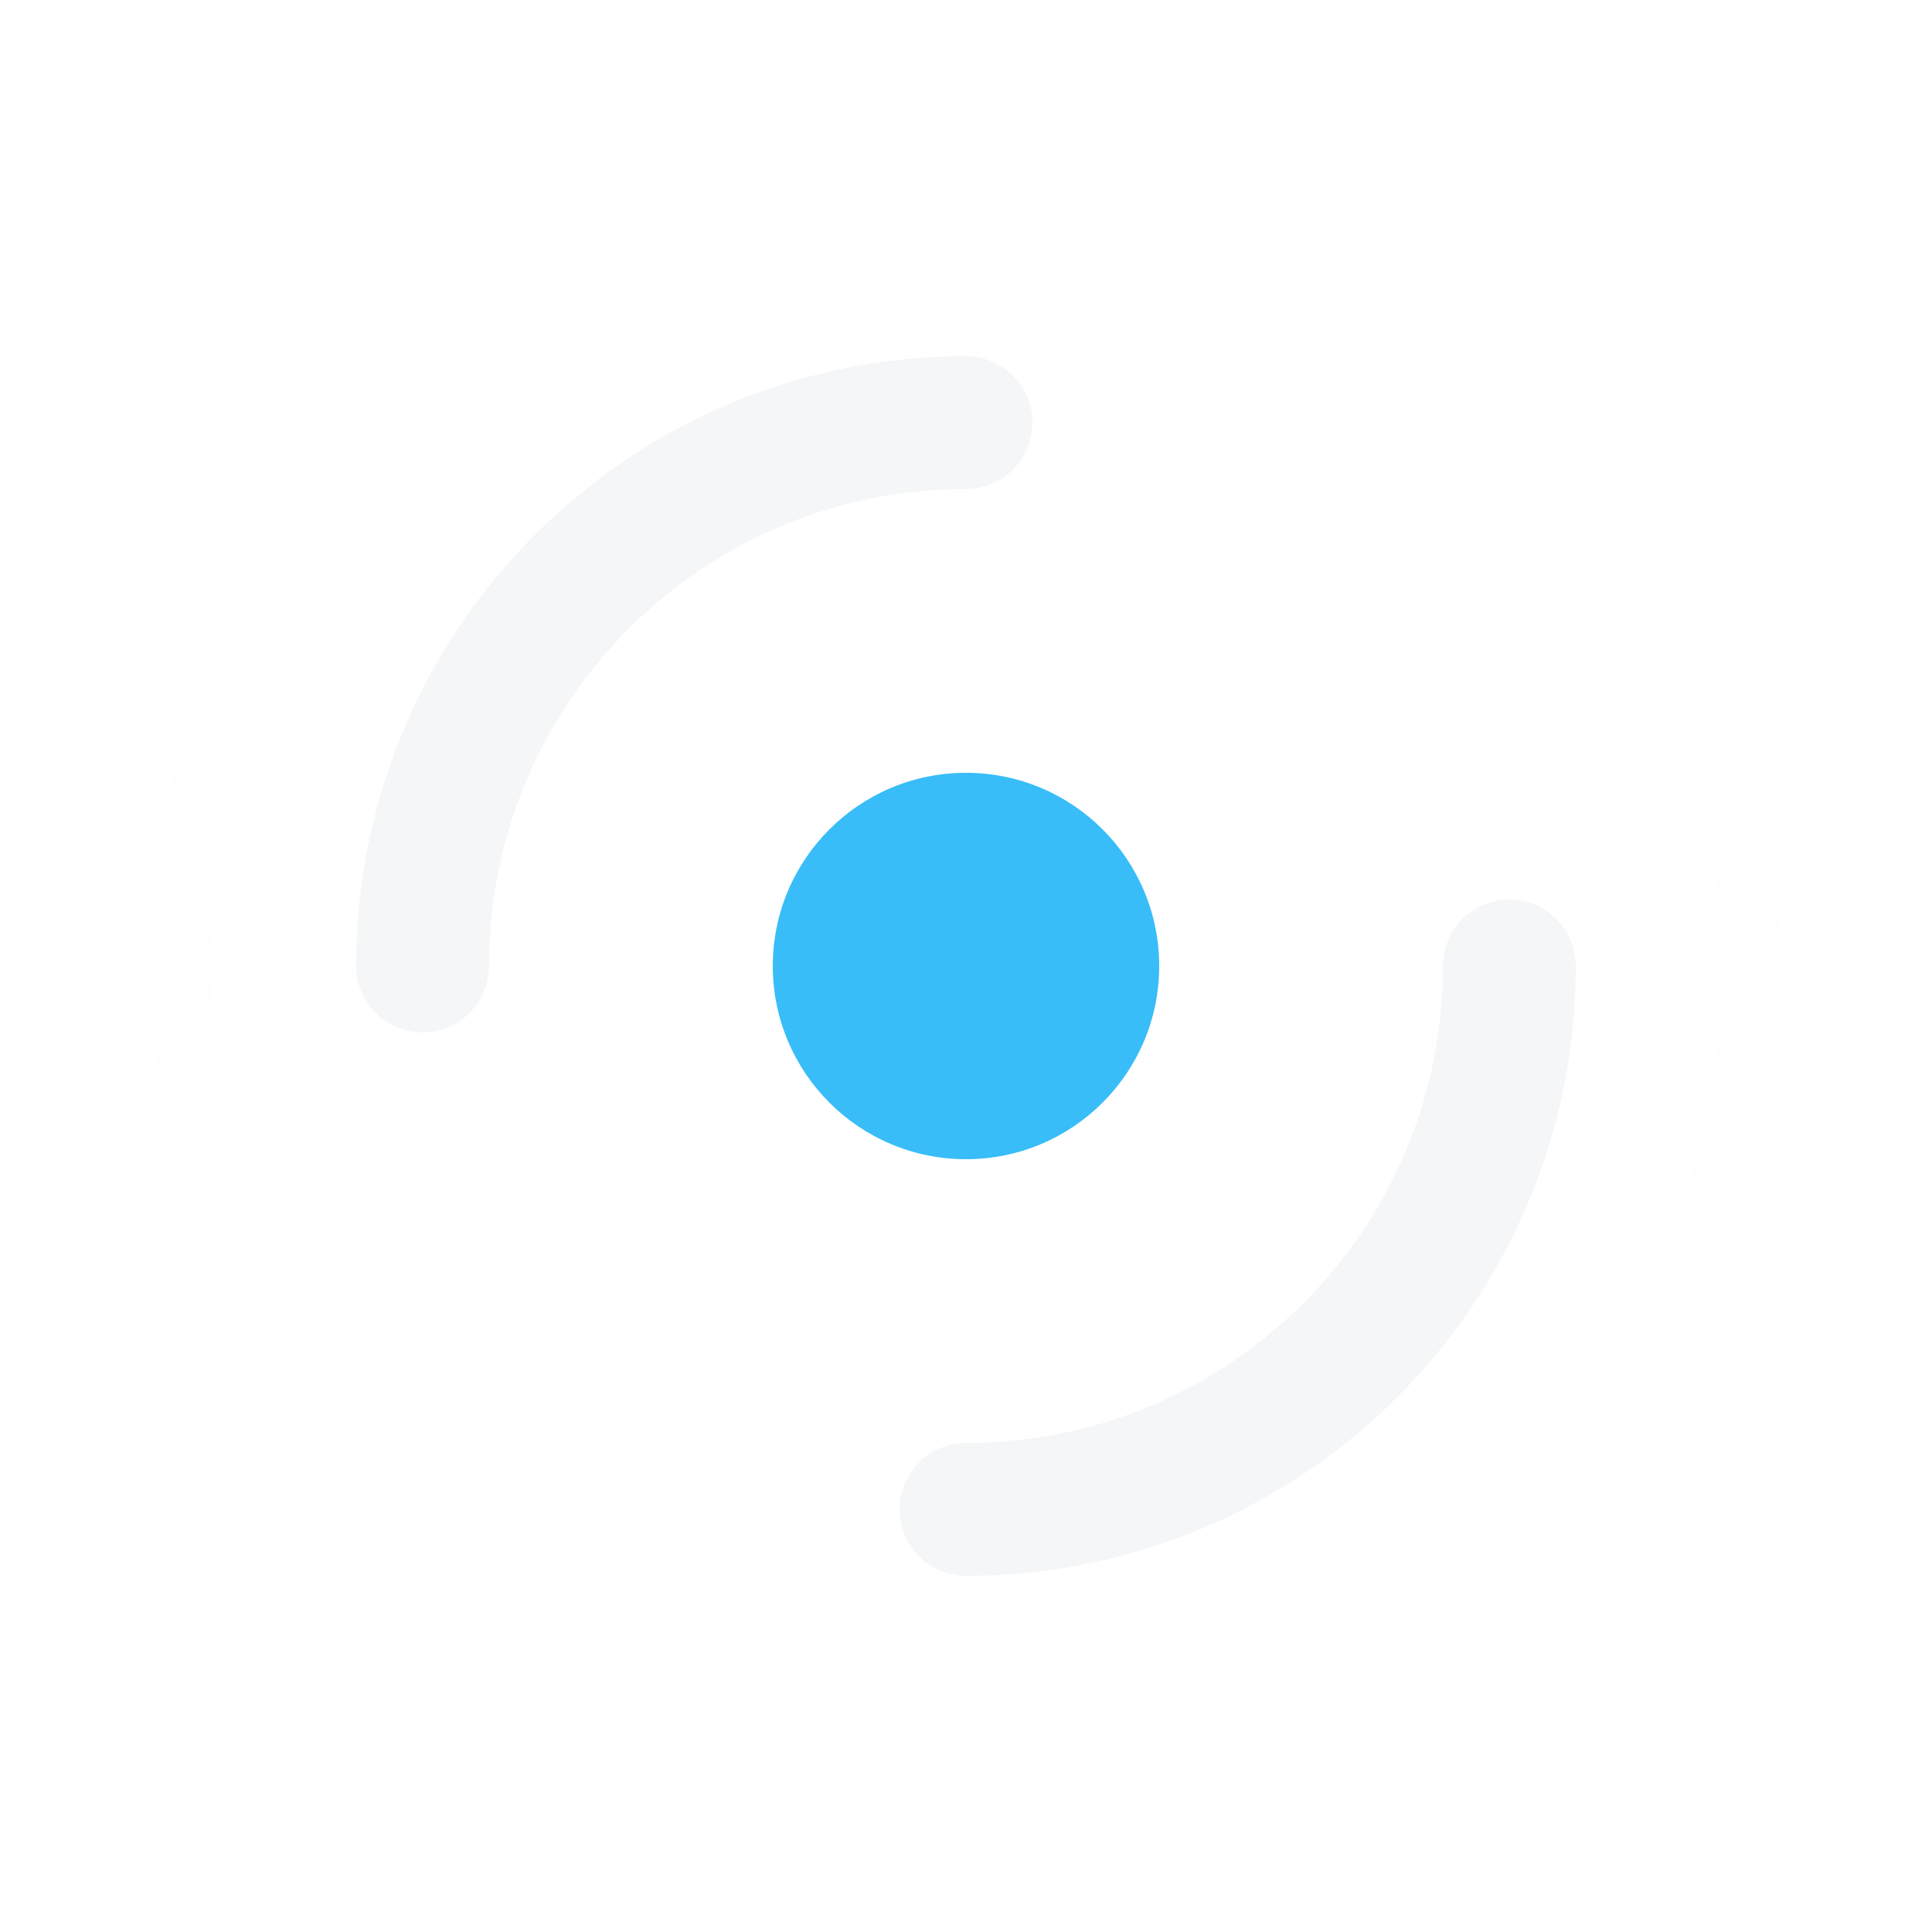
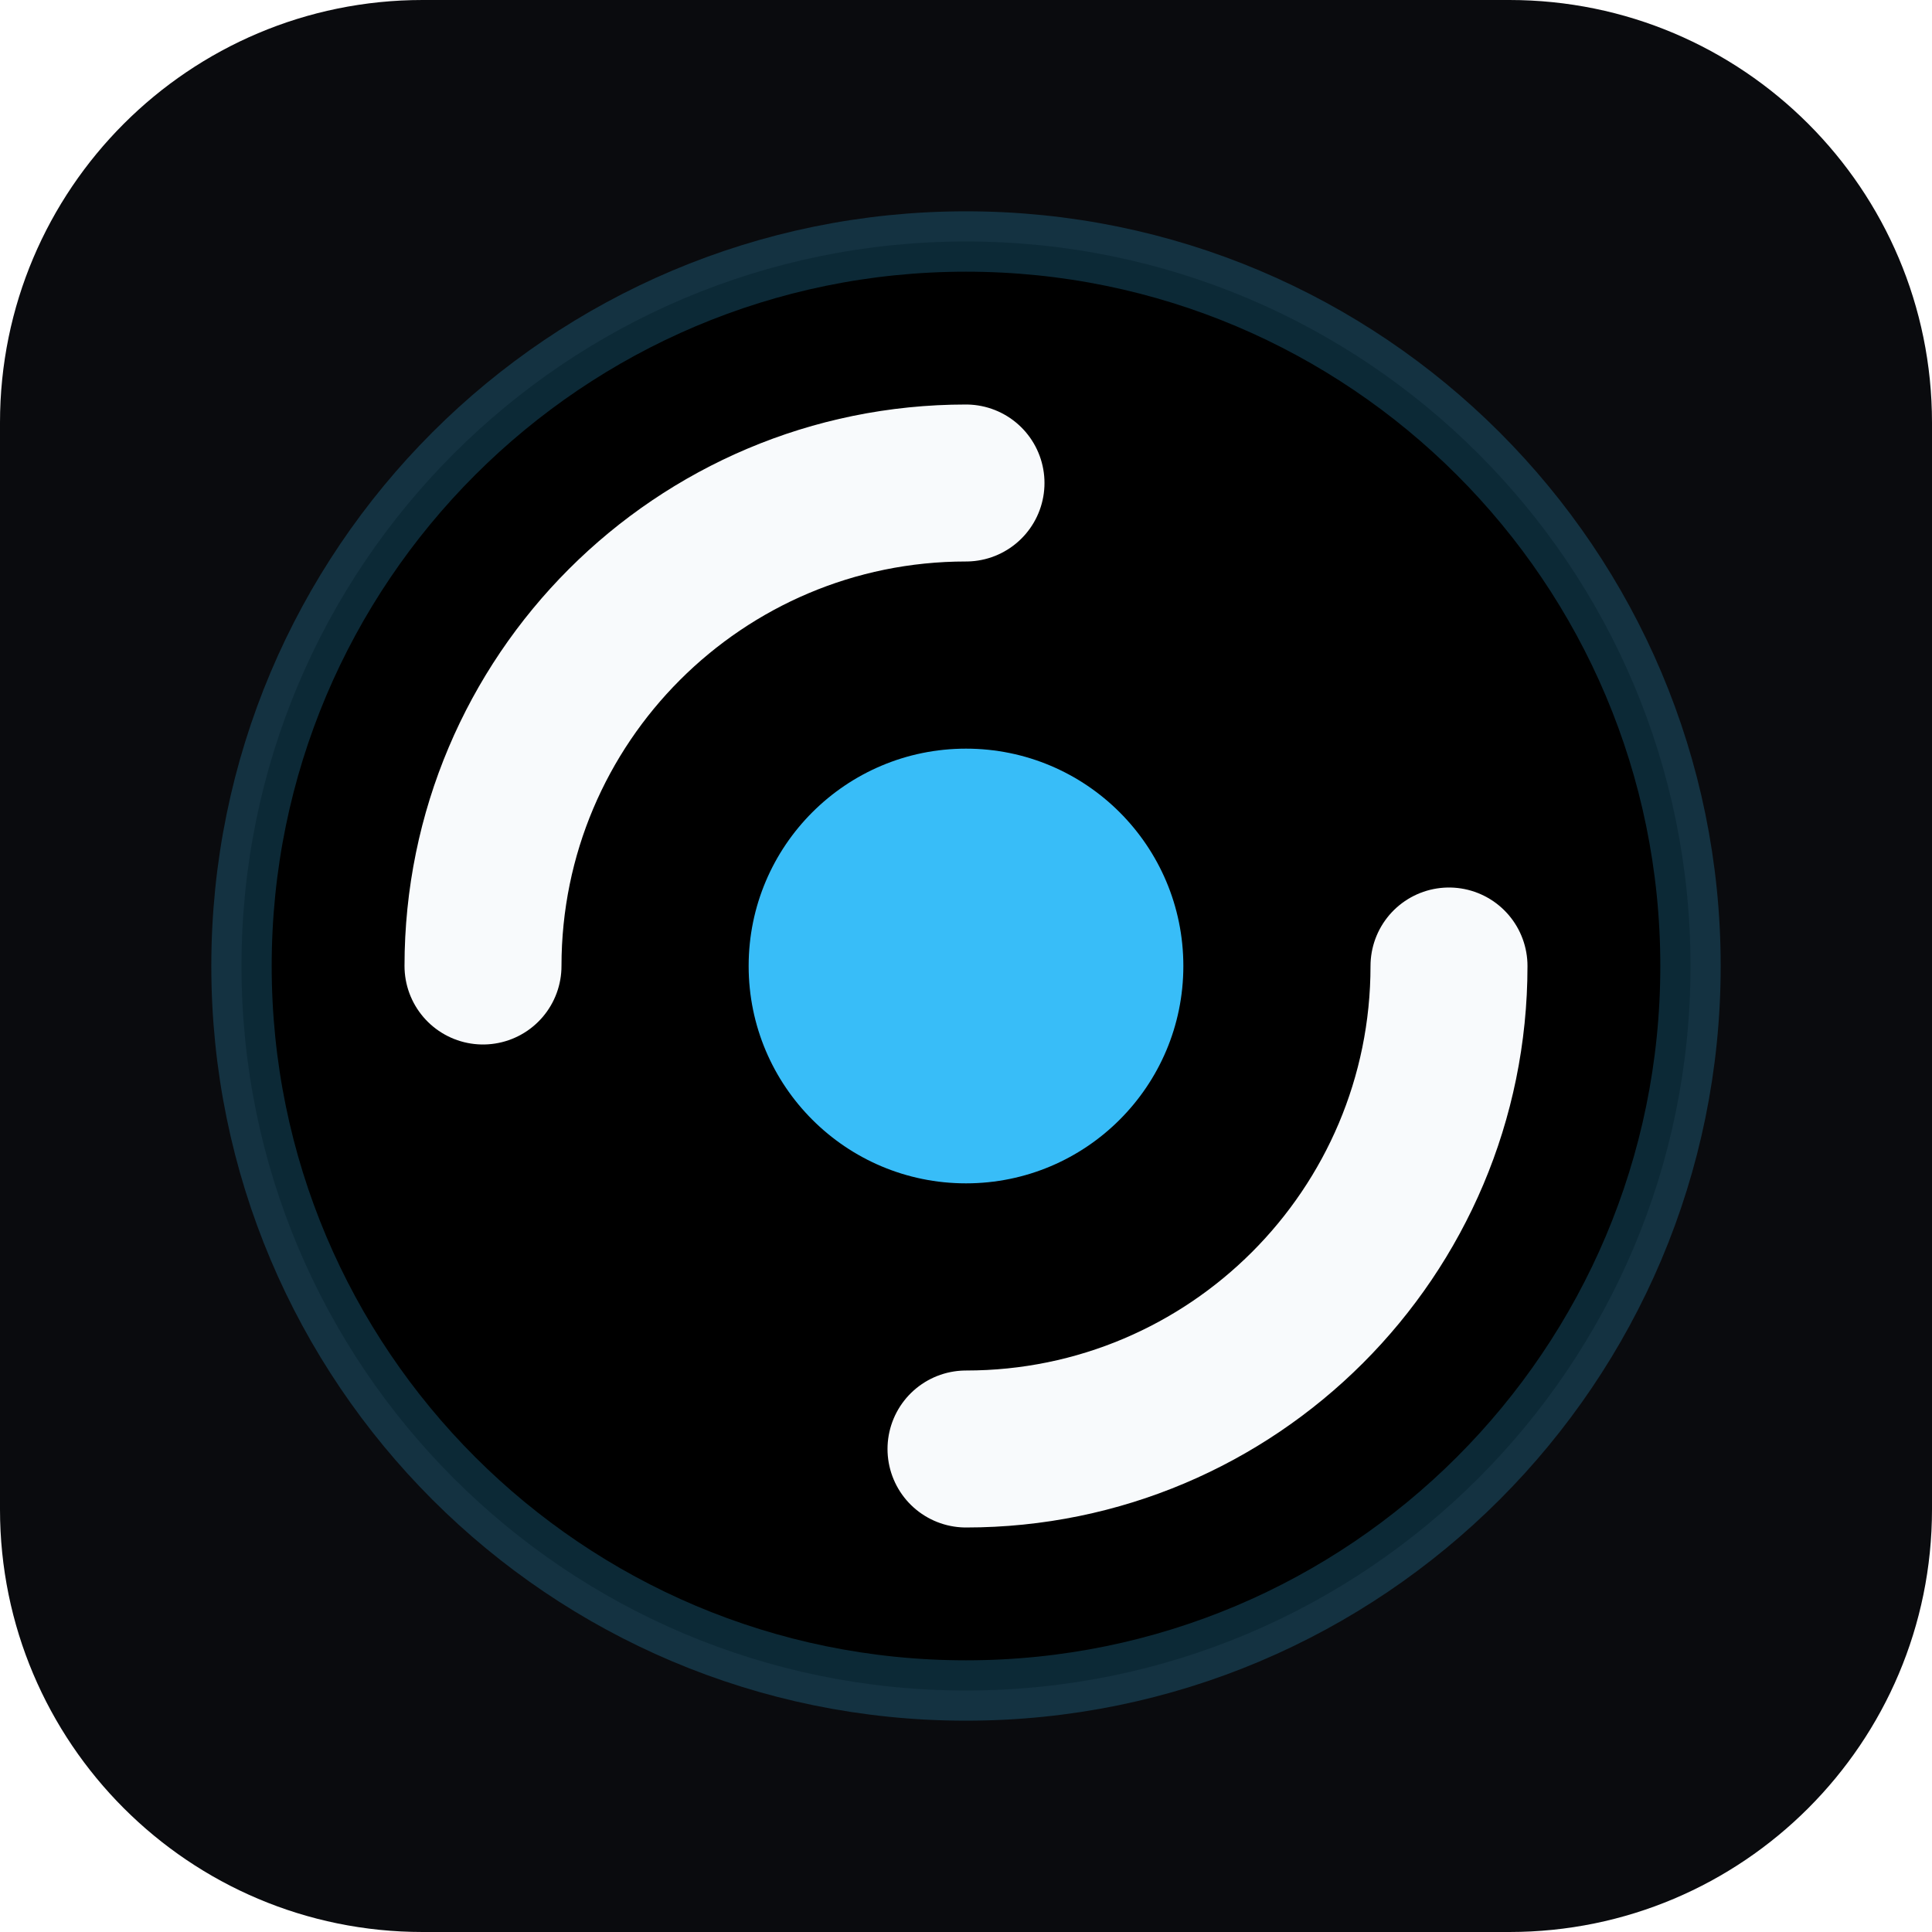
- <svg xmlns="http://www.w3.org/2000/svg" width="32" height="32" viewBox="0 0 32 32" fill="none" aria-label="PinnPointt Logo">
-   <circle cx="16" cy="16" r="13" stroke="#F4F6F8" stroke-opacity="0.14" stroke-width="1" />
-   <path class="logo-arc-a" d="M7 16C7 11.029 11.029 7 16 7" stroke="#F4F6F8" stroke-width="2.2" stroke-linecap="round" />
-   <path class="logo-arc-b" d="M25 16C25 20.971 20.971 25 16 25" stroke="#F4F6F8" stroke-width="2.2" stroke-linecap="round" />
-   <circle class="logo-core" cx="16" cy="16" r="3.2" fill="#38BDF8" />
+ <svg xmlns="http://www.w3.org/2000/svg" viewBox="0 0 32 32" width="32" height="32">
+   <rect width="32" height="32" rx="7" fill="#0A0B0E" />
+   <circle cx="16" cy="16" r="12" stroke="#38BDF8" stroke-opacity="0.22" stroke-width="1" />
+   <path d="M8 16C8 11.582 11.582 8 16 8" stroke="#F8FAFC" stroke-width="2.6" stroke-linecap="round" />
+   <path d="M24 16C24 20.418 20.418 24 16 24" stroke="#F8FAFC" stroke-width="2.6" stroke-linecap="round" />
+   <circle cx="16" cy="16" r="3.6" fill="#38BDF8" />
</svg>
